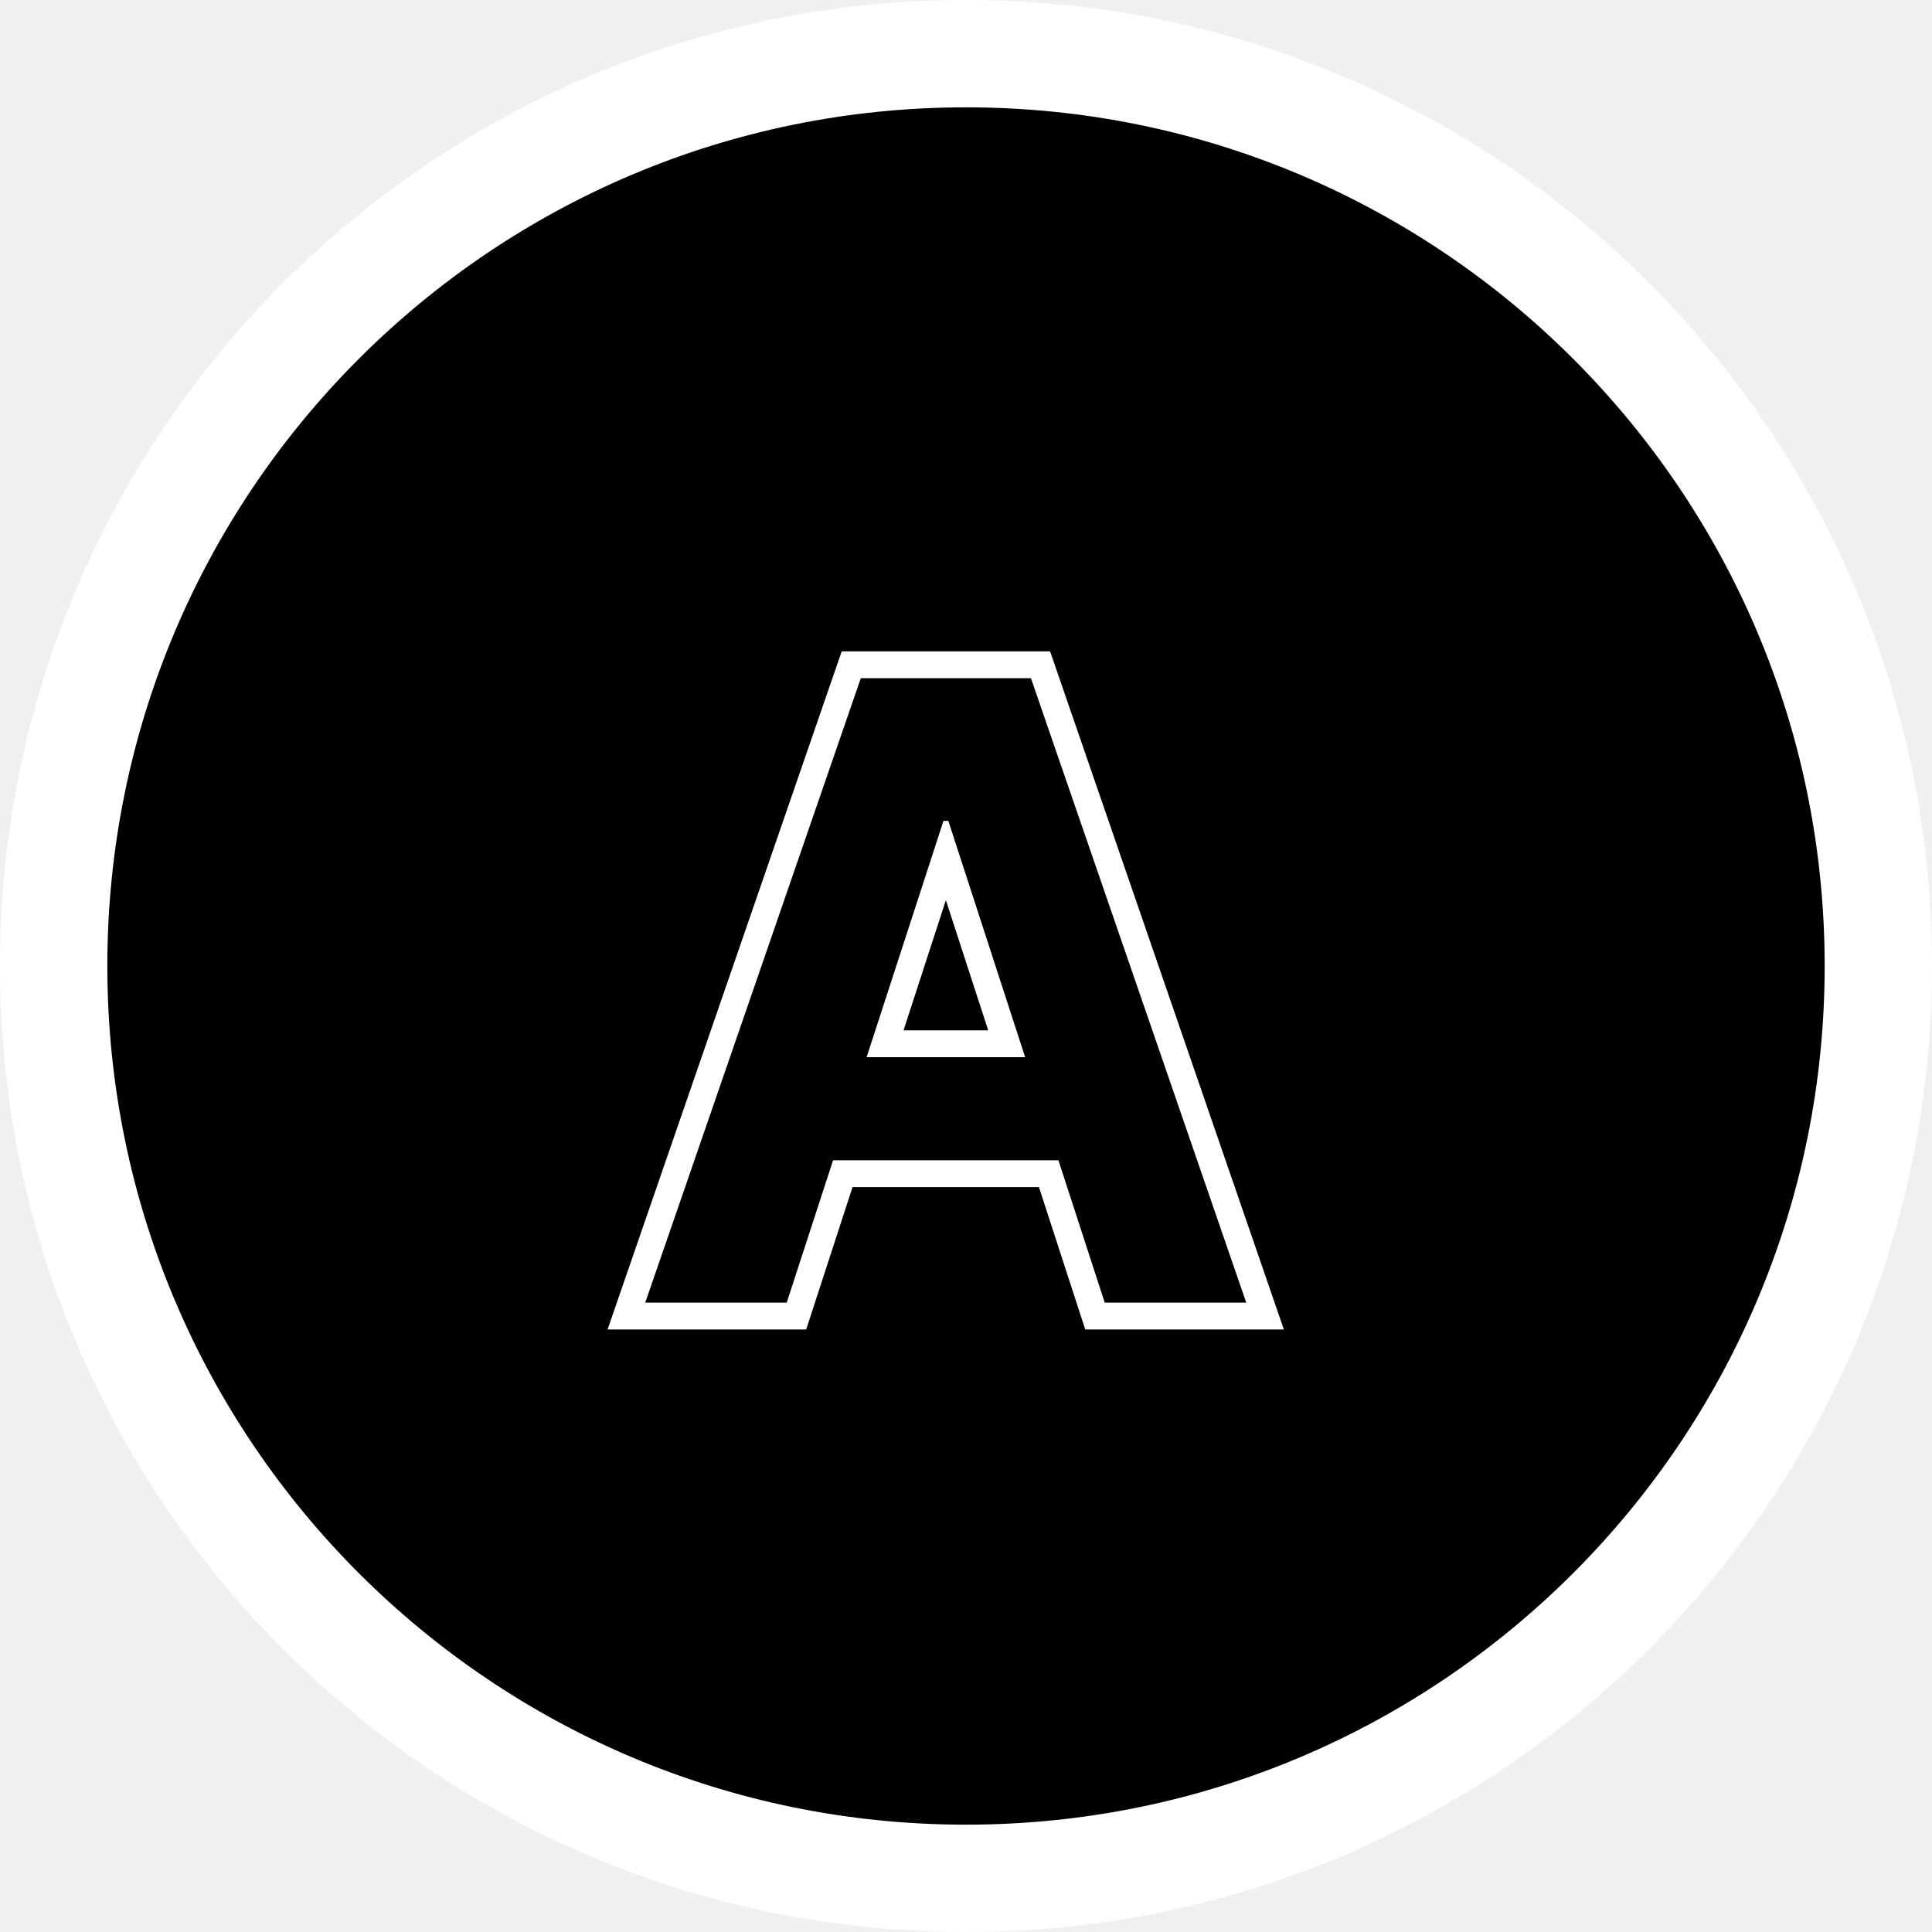
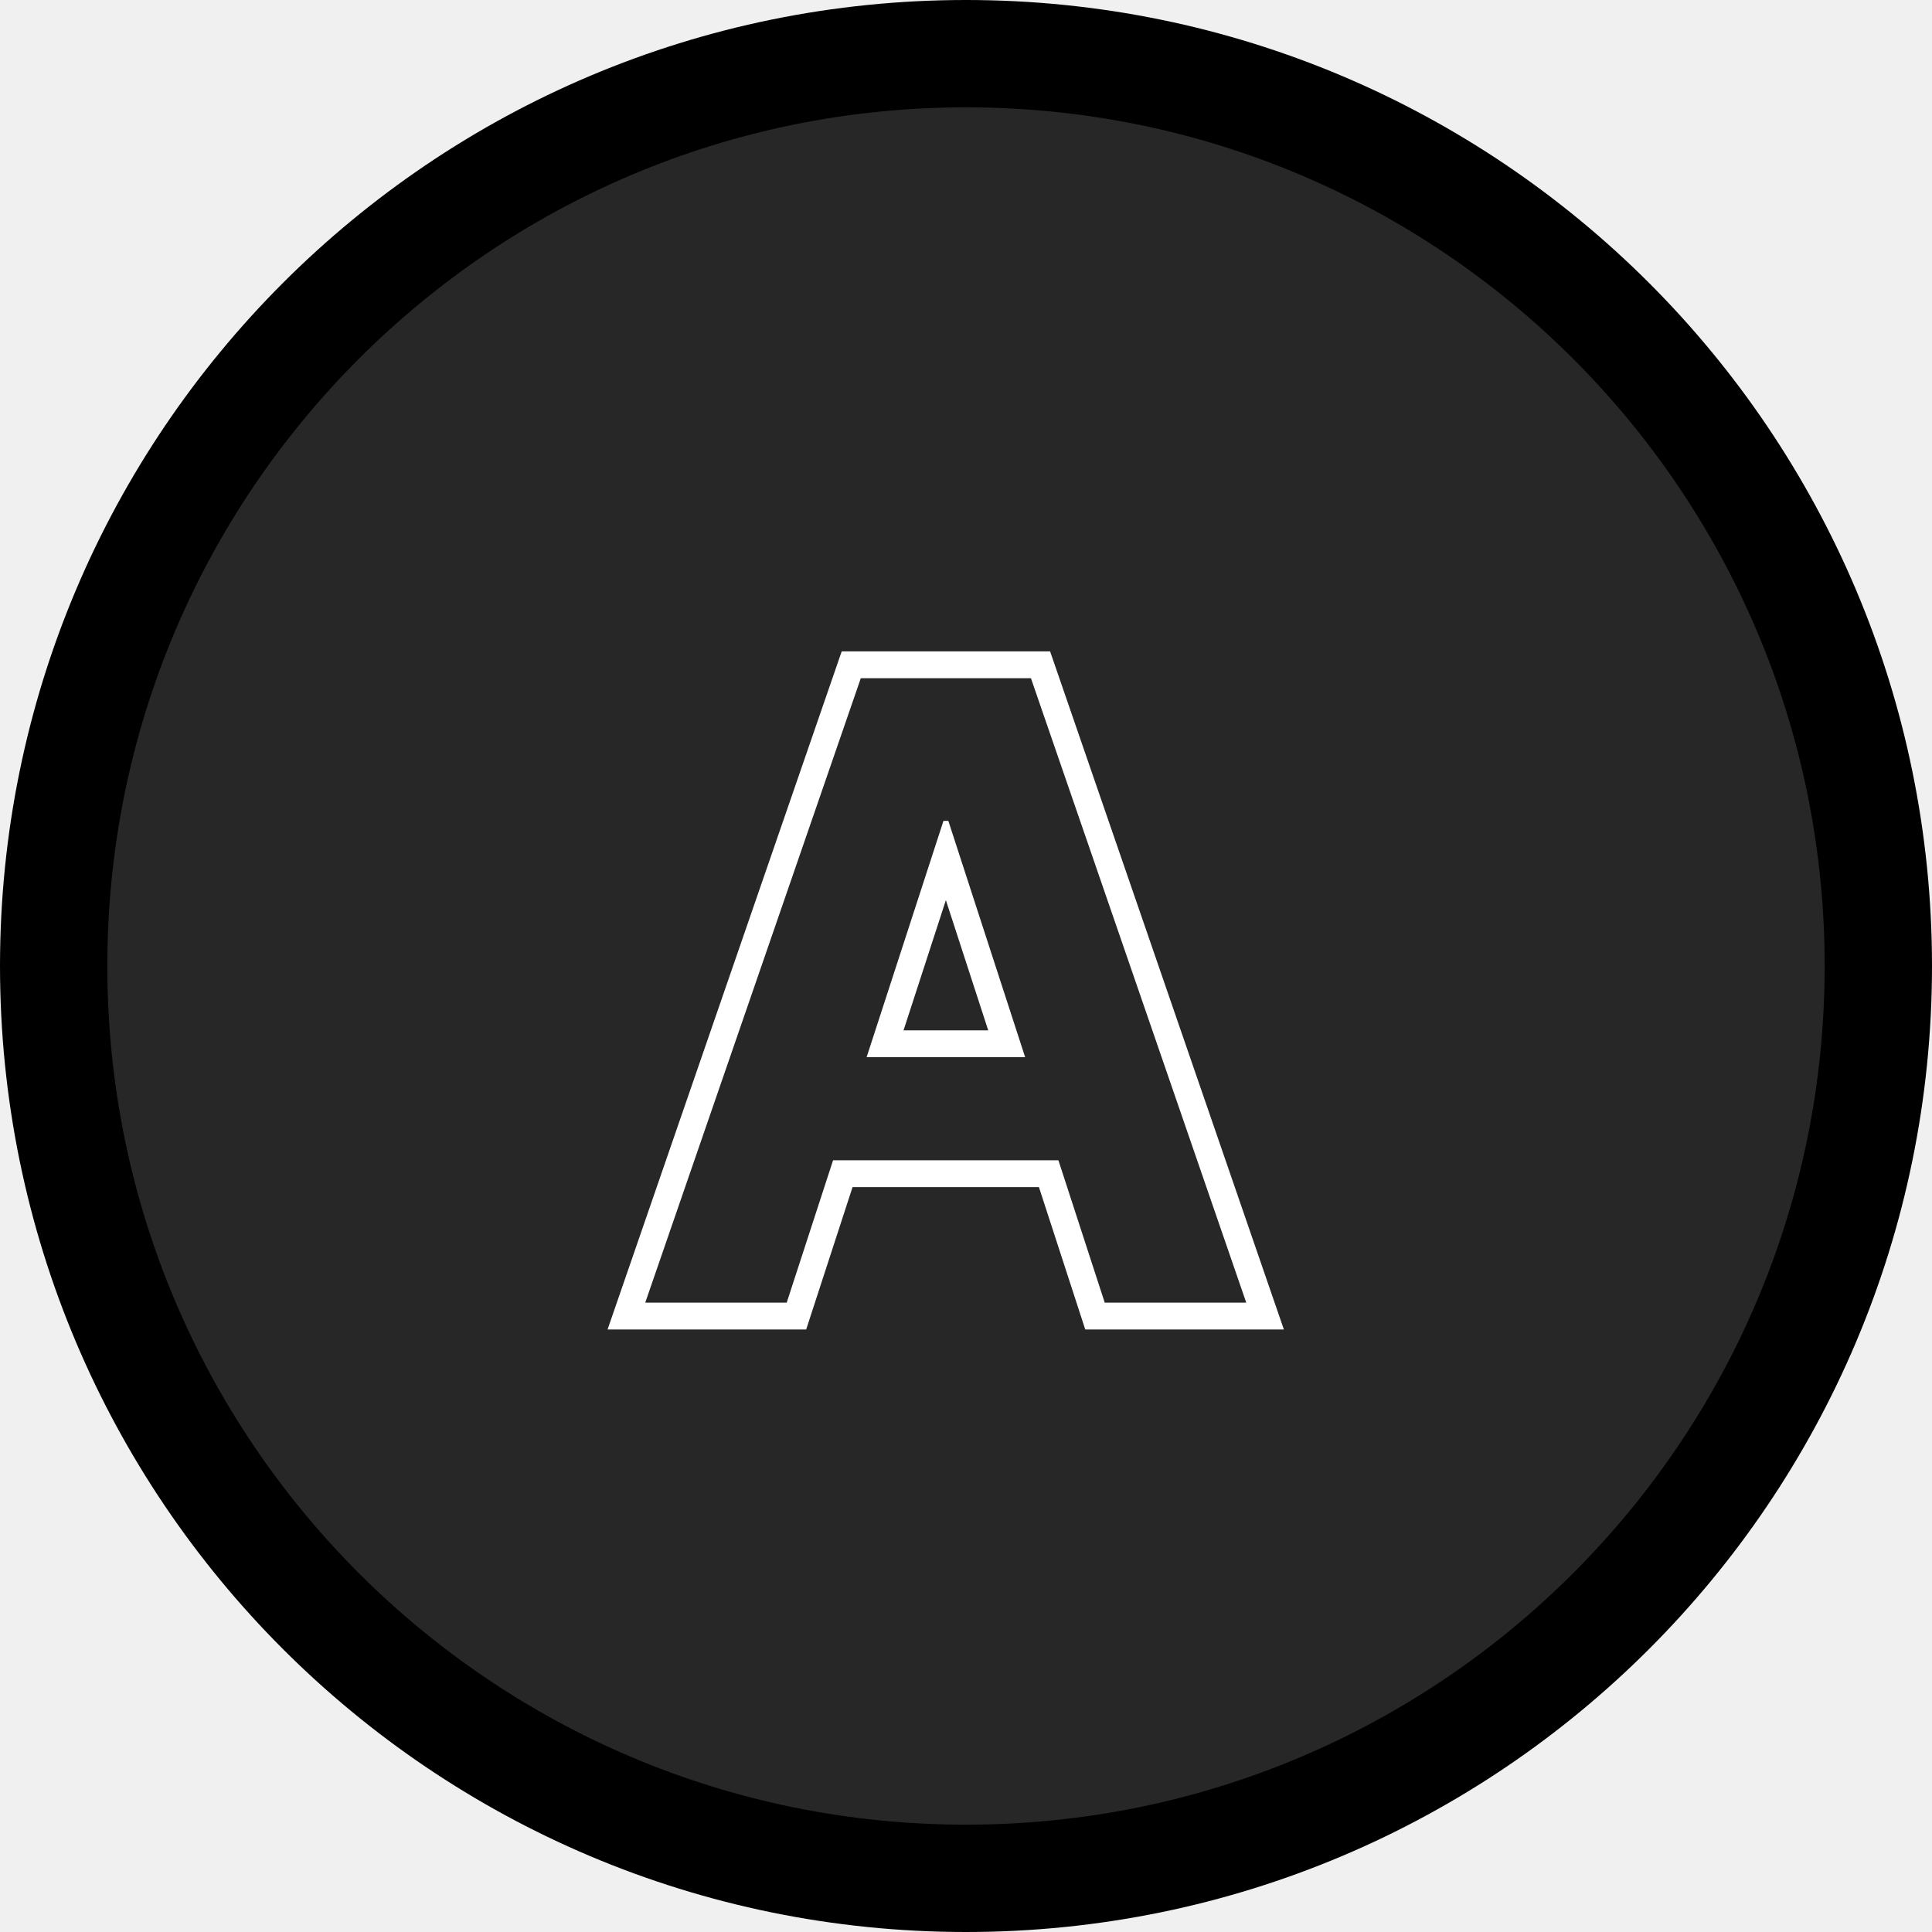
<svg xmlns="http://www.w3.org/2000/svg" width="36" height="36" viewBox="0 0 36 36" fill="none">
-   <circle cx="18" cy="18" r="17" fill="black" stroke="white" stroke-width="2" />
+   <circle cx="18" cy="18" r="17" fill="#272727" stroke="black" stroke-width="2" />
  <path fill-rule="evenodd" clip-rule="evenodd" d="M15.022 24.773H11.321L15.684 12.137H19.567L23.923 24.773H20.222L19.359 22.12H15.886L15.022 24.773ZM15.523 21.62L14.659 24.273H12.023L16.04 12.637H19.21L23.222 24.273H20.585L19.722 21.62H15.523ZM16.148 19.699H19.102L17.671 15.296H17.58L16.148 19.699ZM16.836 19.199H18.414L17.625 16.773L16.836 19.199Z" fill="white" />
</svg>
